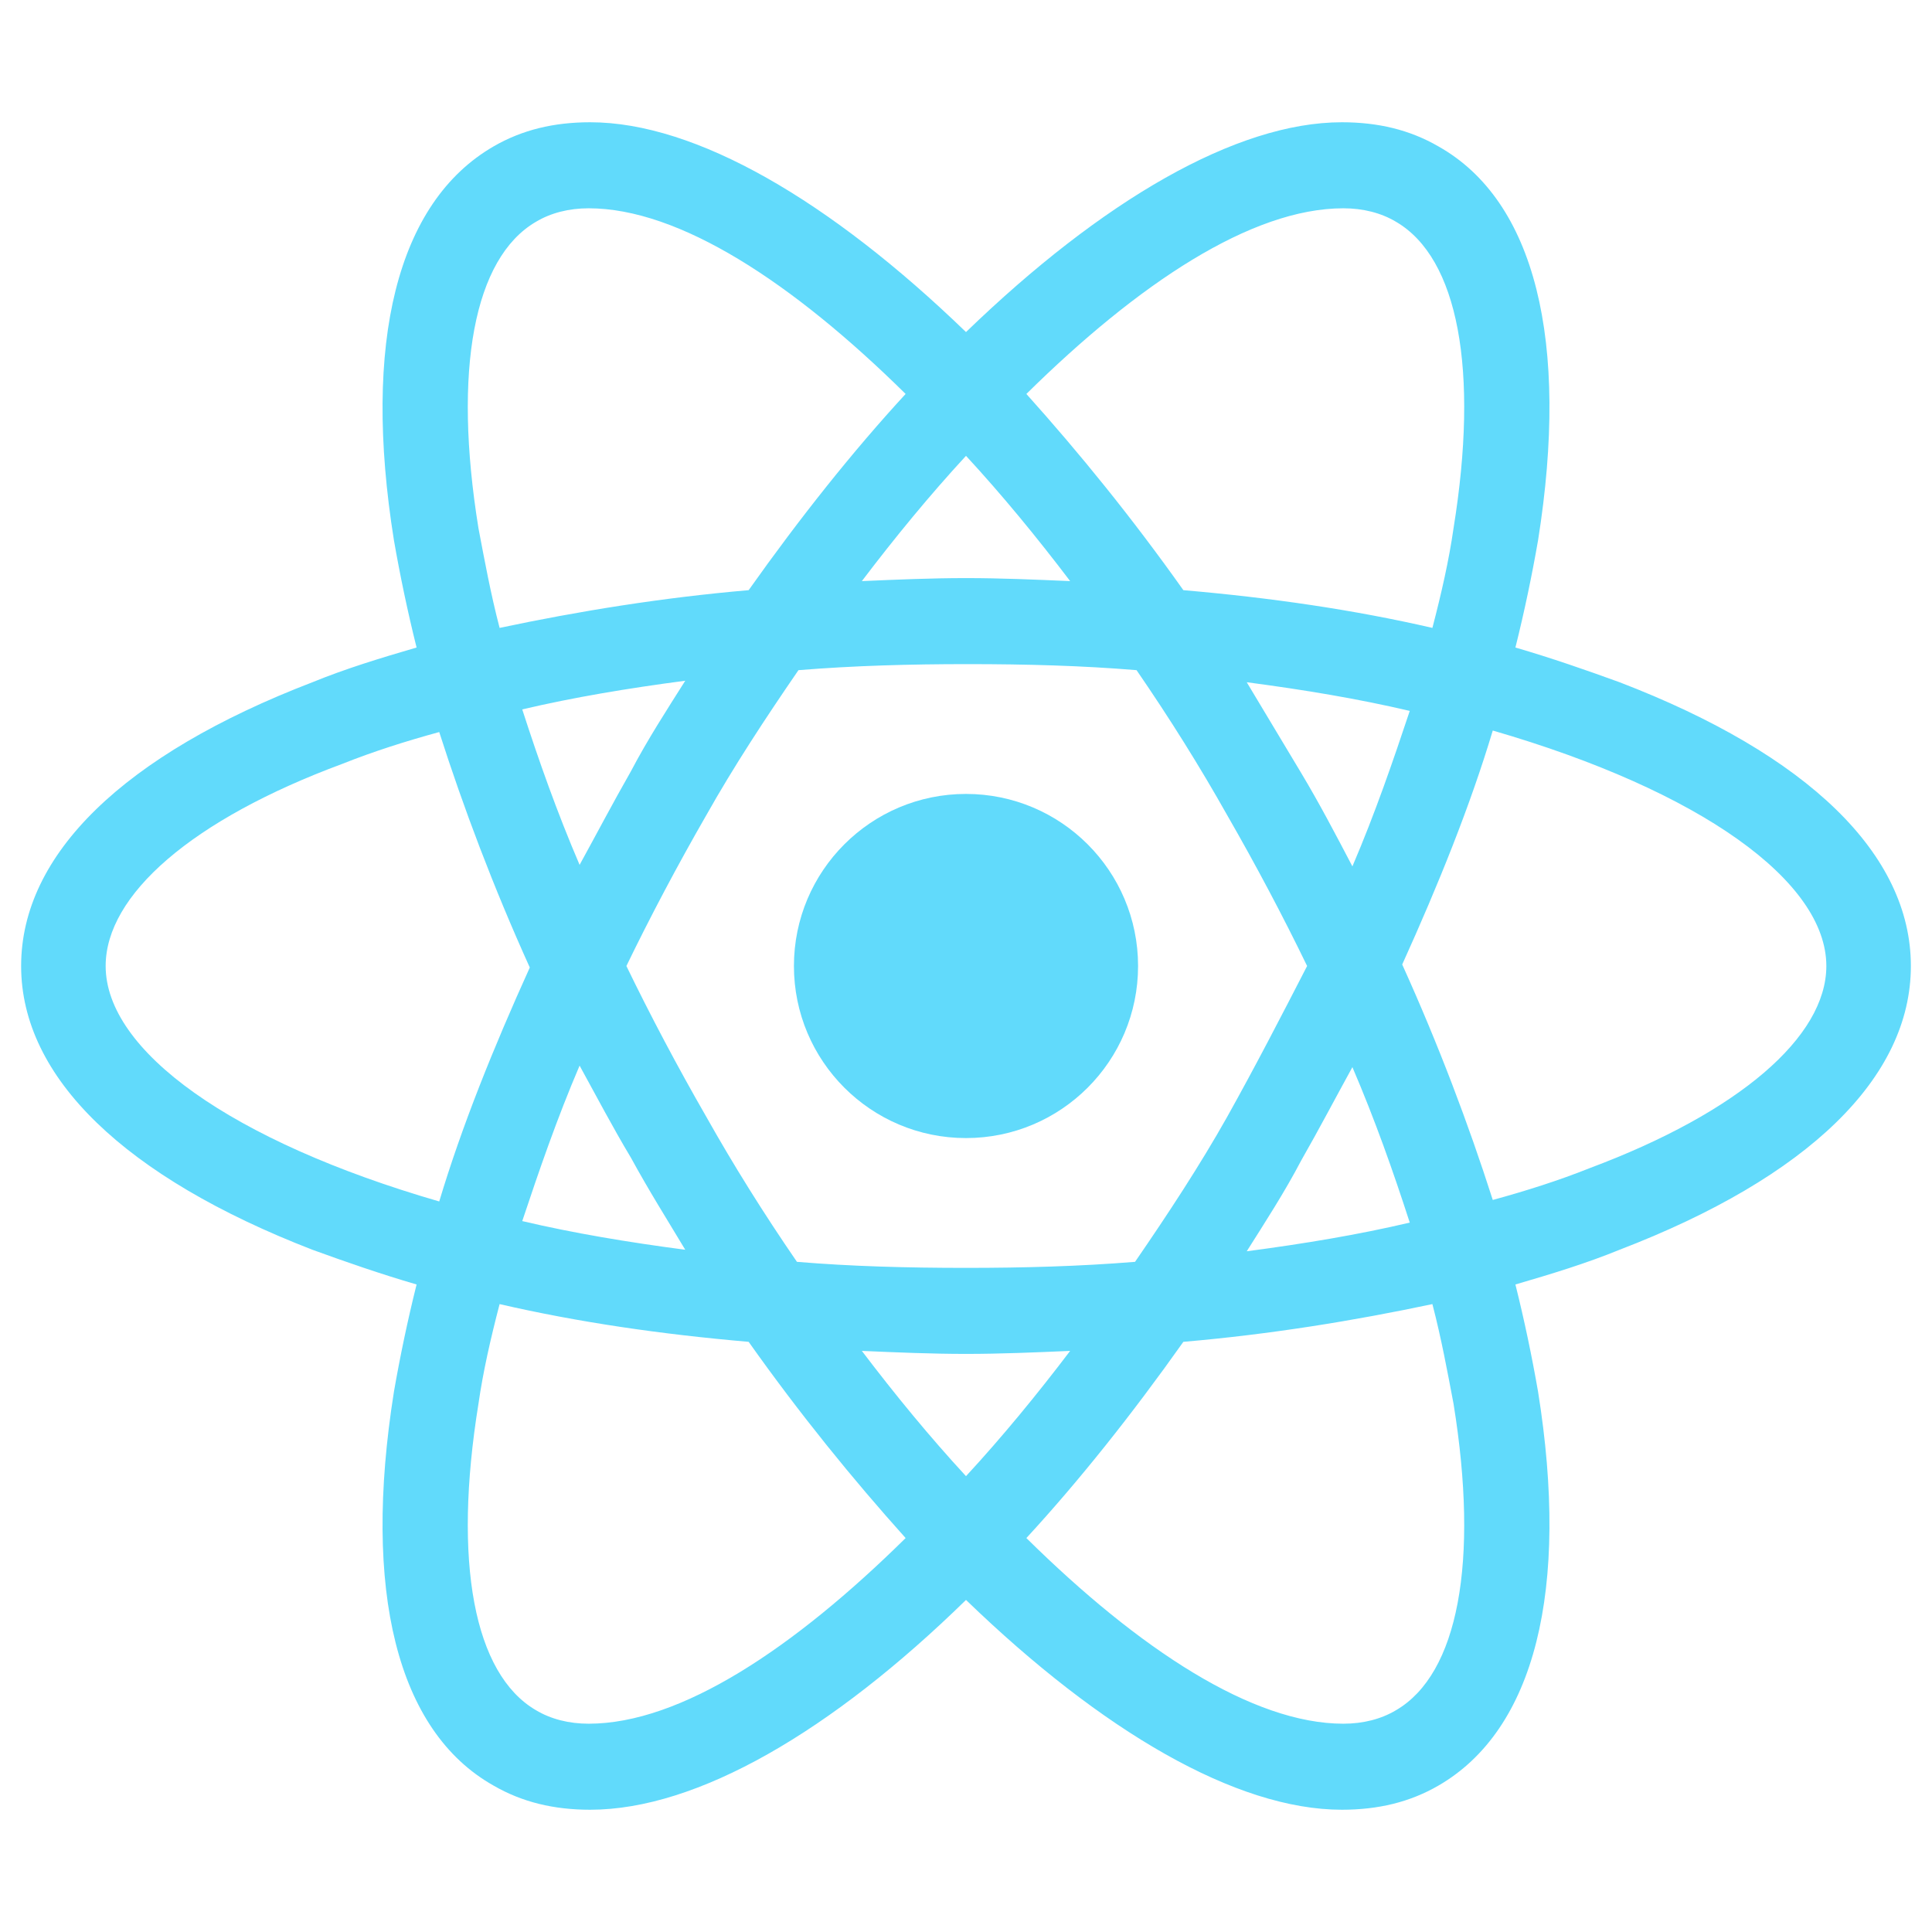
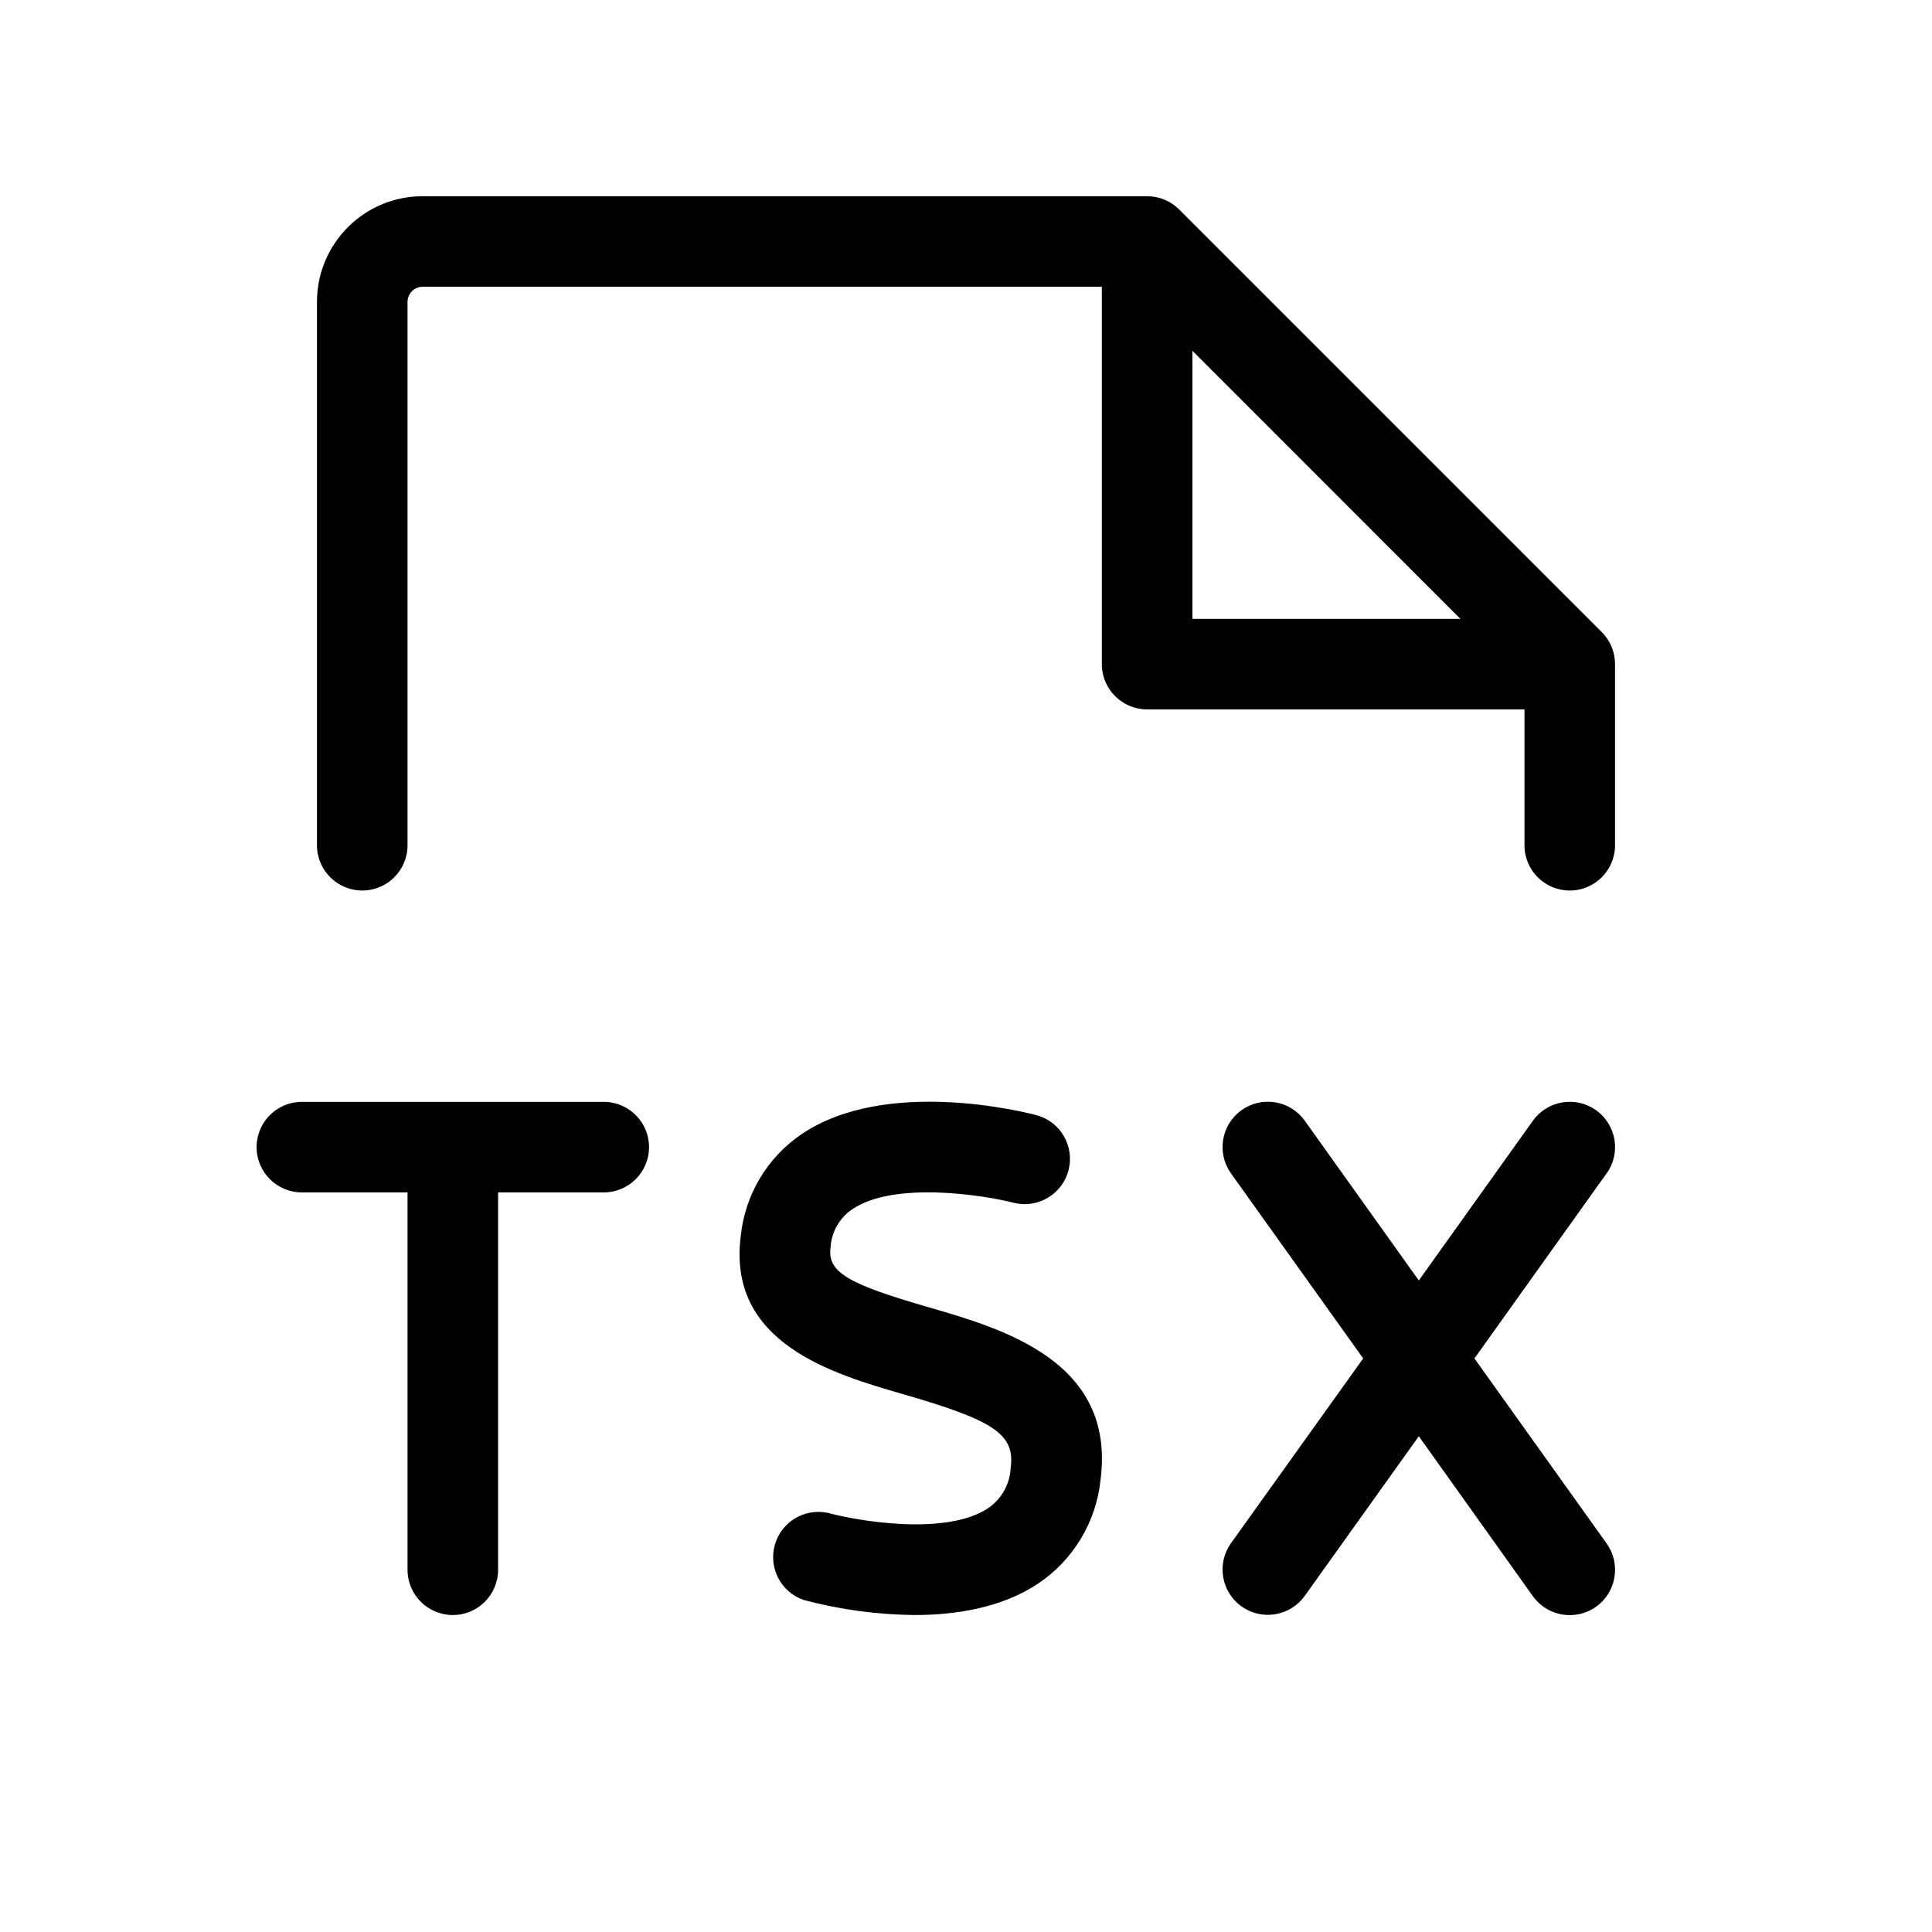
- <svg xmlns="http://www.w3.org/2000/svg" viewBox="0 0 128 128">
-   <g fill="#61DAFB">
-     <circle cx="64" cy="64" r="11.4" />
-     <path d="M107.3 45.2c-2.2-.8-4.5-1.6-6.9-2.3.6-2.4 1.1-4.8 1.5-7.1 2.1-13.2-.2-22.5-6.6-26.1-1.9-1.1-4-1.6-6.4-1.6-7 0-15.9 5.2-24.9 13.9-9-8.7-17.9-13.9-24.9-13.9-2.4 0-4.5.5-6.4 1.6-6.4 3.7-8.7 13-6.6 26.1.4 2.3.9 4.7 1.5 7.1-2.4.7-4.7 1.4-6.9 2.3C8.2 50 1.4 56.6 1.4 64s6.9 14 19.3 18.8c2.2.8 4.5 1.6 6.9 2.3-.6 2.4-1.1 4.8-1.5 7.1-2.1 13.2.2 22.5 6.6 26.1 1.9 1.1 4 1.6 6.4 1.6 7.1 0 16-5.2 24.9-13.9 9 8.7 17.9 13.9 24.9 13.9 2.4 0 4.5-.5 6.4-1.6 6.4-3.7 8.7-13 6.6-26.1-.4-2.3-.9-4.7-1.5-7.1 2.4-.7 4.7-1.4 6.9-2.3 12.5-4.8 19.3-11.4 19.3-18.8s-6.8-14-19.3-18.8zM92.5 14.7c4.1 2.4 5.5 9.8 3.8 20.3-.3 2.1-.8 4.3-1.4 6.6-5.2-1.2-10.7-2-16.5-2.5-3.4-4.8-6.9-9.1-10.4-13 7.4-7.3 14.9-12.3 21-12.3 1.3 0 2.5.3 3.5.9zM81.3 74c-1.8 3.2-3.9 6.4-6.1 9.6-3.7.3-7.4.4-11.2.4-3.9 0-7.6-.1-11.2-.4-2.2-3.2-4.2-6.4-6-9.6-1.9-3.3-3.7-6.7-5.3-10 1.6-3.3 3.4-6.7 5.3-10 1.8-3.2 3.9-6.4 6.1-9.6 3.7-.3 7.4-.4 11.2-.4 3.9 0 7.6.1 11.2.4 2.2 3.2 4.2 6.4 6 9.6 1.9 3.3 3.7 6.7 5.3 10-1.7 3.3-3.4 6.6-5.3 10zm8.3-3.3c1.5 3.5 2.7 6.9 3.8 10.3-3.4.8-7 1.4-10.8 1.9 1.2-1.9 2.5-3.9 3.6-6 1.2-2.1 2.3-4.2 3.4-6.2zM64 97.8c-2.4-2.6-4.7-5.4-6.9-8.3 2.3.1 4.6.2 6.9.2 2.3 0 4.6-.1 6.9-.2-2.2 2.9-4.5 5.7-6.9 8.3zm-18.6-15c-3.8-.5-7.4-1.1-10.8-1.9 1.1-3.3 2.3-6.8 3.8-10.3 1.1 2 2.2 4.1 3.4 6.1 1.2 2.2 2.4 4.1 3.6 6.1zm-7-25.5c-1.5-3.5-2.7-6.9-3.8-10.3 3.4-.8 7-1.4 10.8-1.9-1.2 1.9-2.5 3.9-3.6 6-1.2 2.1-2.3 4.2-3.4 6.2zM64 30.2c2.4 2.6 4.7 5.4 6.9 8.3-2.3-.1-4.6-.2-6.9-.2-2.3 0-4.6.1-6.9.2 2.2-2.9 4.5-5.7 6.9-8.3zm22.2 21l-3.6-6c3.8.5 7.4 1.1 10.8 1.9-1.1 3.3-2.3 6.8-3.8 10.3-1.1-2.1-2.2-4.2-3.4-6.2zM31.7 35c-1.7-10.5-.3-17.9 3.8-20.3 1-.6 2.2-.9 3.5-.9 6 0 13.5 4.9 21 12.3-3.5 3.8-7 8.2-10.4 13-5.8.5-11.3 1.4-16.5 2.5-.6-2.3-1-4.5-1.4-6.6zM7 64c0-4.7 5.7-9.7 15.7-13.4 2-.8 4.2-1.5 6.4-2.1 1.6 5 3.6 10.3 6 15.6-2.4 5.3-4.5 10.5-6 15.5C15.3 75.6 7 69.6 7 64zm28.5 49.3c-4.1-2.4-5.5-9.8-3.8-20.3.3-2.1.8-4.3 1.4-6.6 5.2 1.2 10.7 2 16.5 2.5 3.4 4.8 6.9 9.1 10.4 13-7.4 7.3-14.9 12.3-21 12.3-1.3 0-2.5-.3-3.5-.9zM96.3 93c1.7 10.5.3 17.9-3.8 20.3-1 .6-2.2.9-3.5.9-6 0-13.5-4.9-21-12.3 3.5-3.8 7-8.2 10.4-13 5.8-.5 11.3-1.4 16.5-2.5.6 2.3 1 4.5 1.4 6.6zm9-15.6c-2 .8-4.2 1.5-6.4 2.1-1.6-5-3.6-10.3-6-15.6 2.4-5.3 4.5-10.5 6-15.5 13.8 4 22.1 10 22.1 15.6 0 4.7-5.8 9.7-15.7 13.4z" />
-   </g>
+ <svg xmlns="http://www.w3.org/2000/svg" viewBox="0 0 256 256" fill="currentColor">
+   <path d="M212.88,155.48,195.37,180l17.51,24.51a6,6,0,1,1-9.76,7L188,190.31l-15.12,21.16a6,6,0,1,1-9.76-7L180.63,180l-17.51-24.51a6,6,0,0,1,9.76-7L188,169.67l15.12-21.17a6,6,0,1,1,9.76,7Zm-89.83,17.74c-10.86-3.13-13.41-4.69-13-7.91a6.59,6.59,0,0,1,2.88-5.08c5.6-3.79,17.66-1.83,21.45-.84a6,6,0,0,0,3.06-11.6c-2-.53-20.1-5-31.21,2.48a18.61,18.61,0,0,0-8.08,13.54c-1.8,14.19,12.26,18.25,21.57,20.94,12.12,3.5,14.78,5.33,14.2,9.76a6.85,6.85,0,0,1-3,5.34c-5.61,3.73-17.48,1.64-21.19.62A6,6,0,0,0,106.48,212a59.41,59.41,0,0,0,14.68,2c5.49,0,11.54-.95,16.36-4.14a18.89,18.89,0,0,0,8.31-13.81C147.84,180.39,132.92,176.08,123.05,173.22ZM80,146H40a6,6,0,0,0,0,12H54v50a6,6,0,0,0,12,0V158H80a6,6,0,0,0,0-12ZM214,88v24a6,6,0,1,1-12,0V94H152a6,6,0,0,1-6-6V38H56a2,2,0,0,0-2,2v72a6,6,0,1,1-12,0V40A14,14,0,0,1,56,26h96a6,6,0,0,1,4.25,1.76l56,56A6,6,0,0,1,214,88Zm-20.49-6L158,46.48V82Z" />
</svg>
